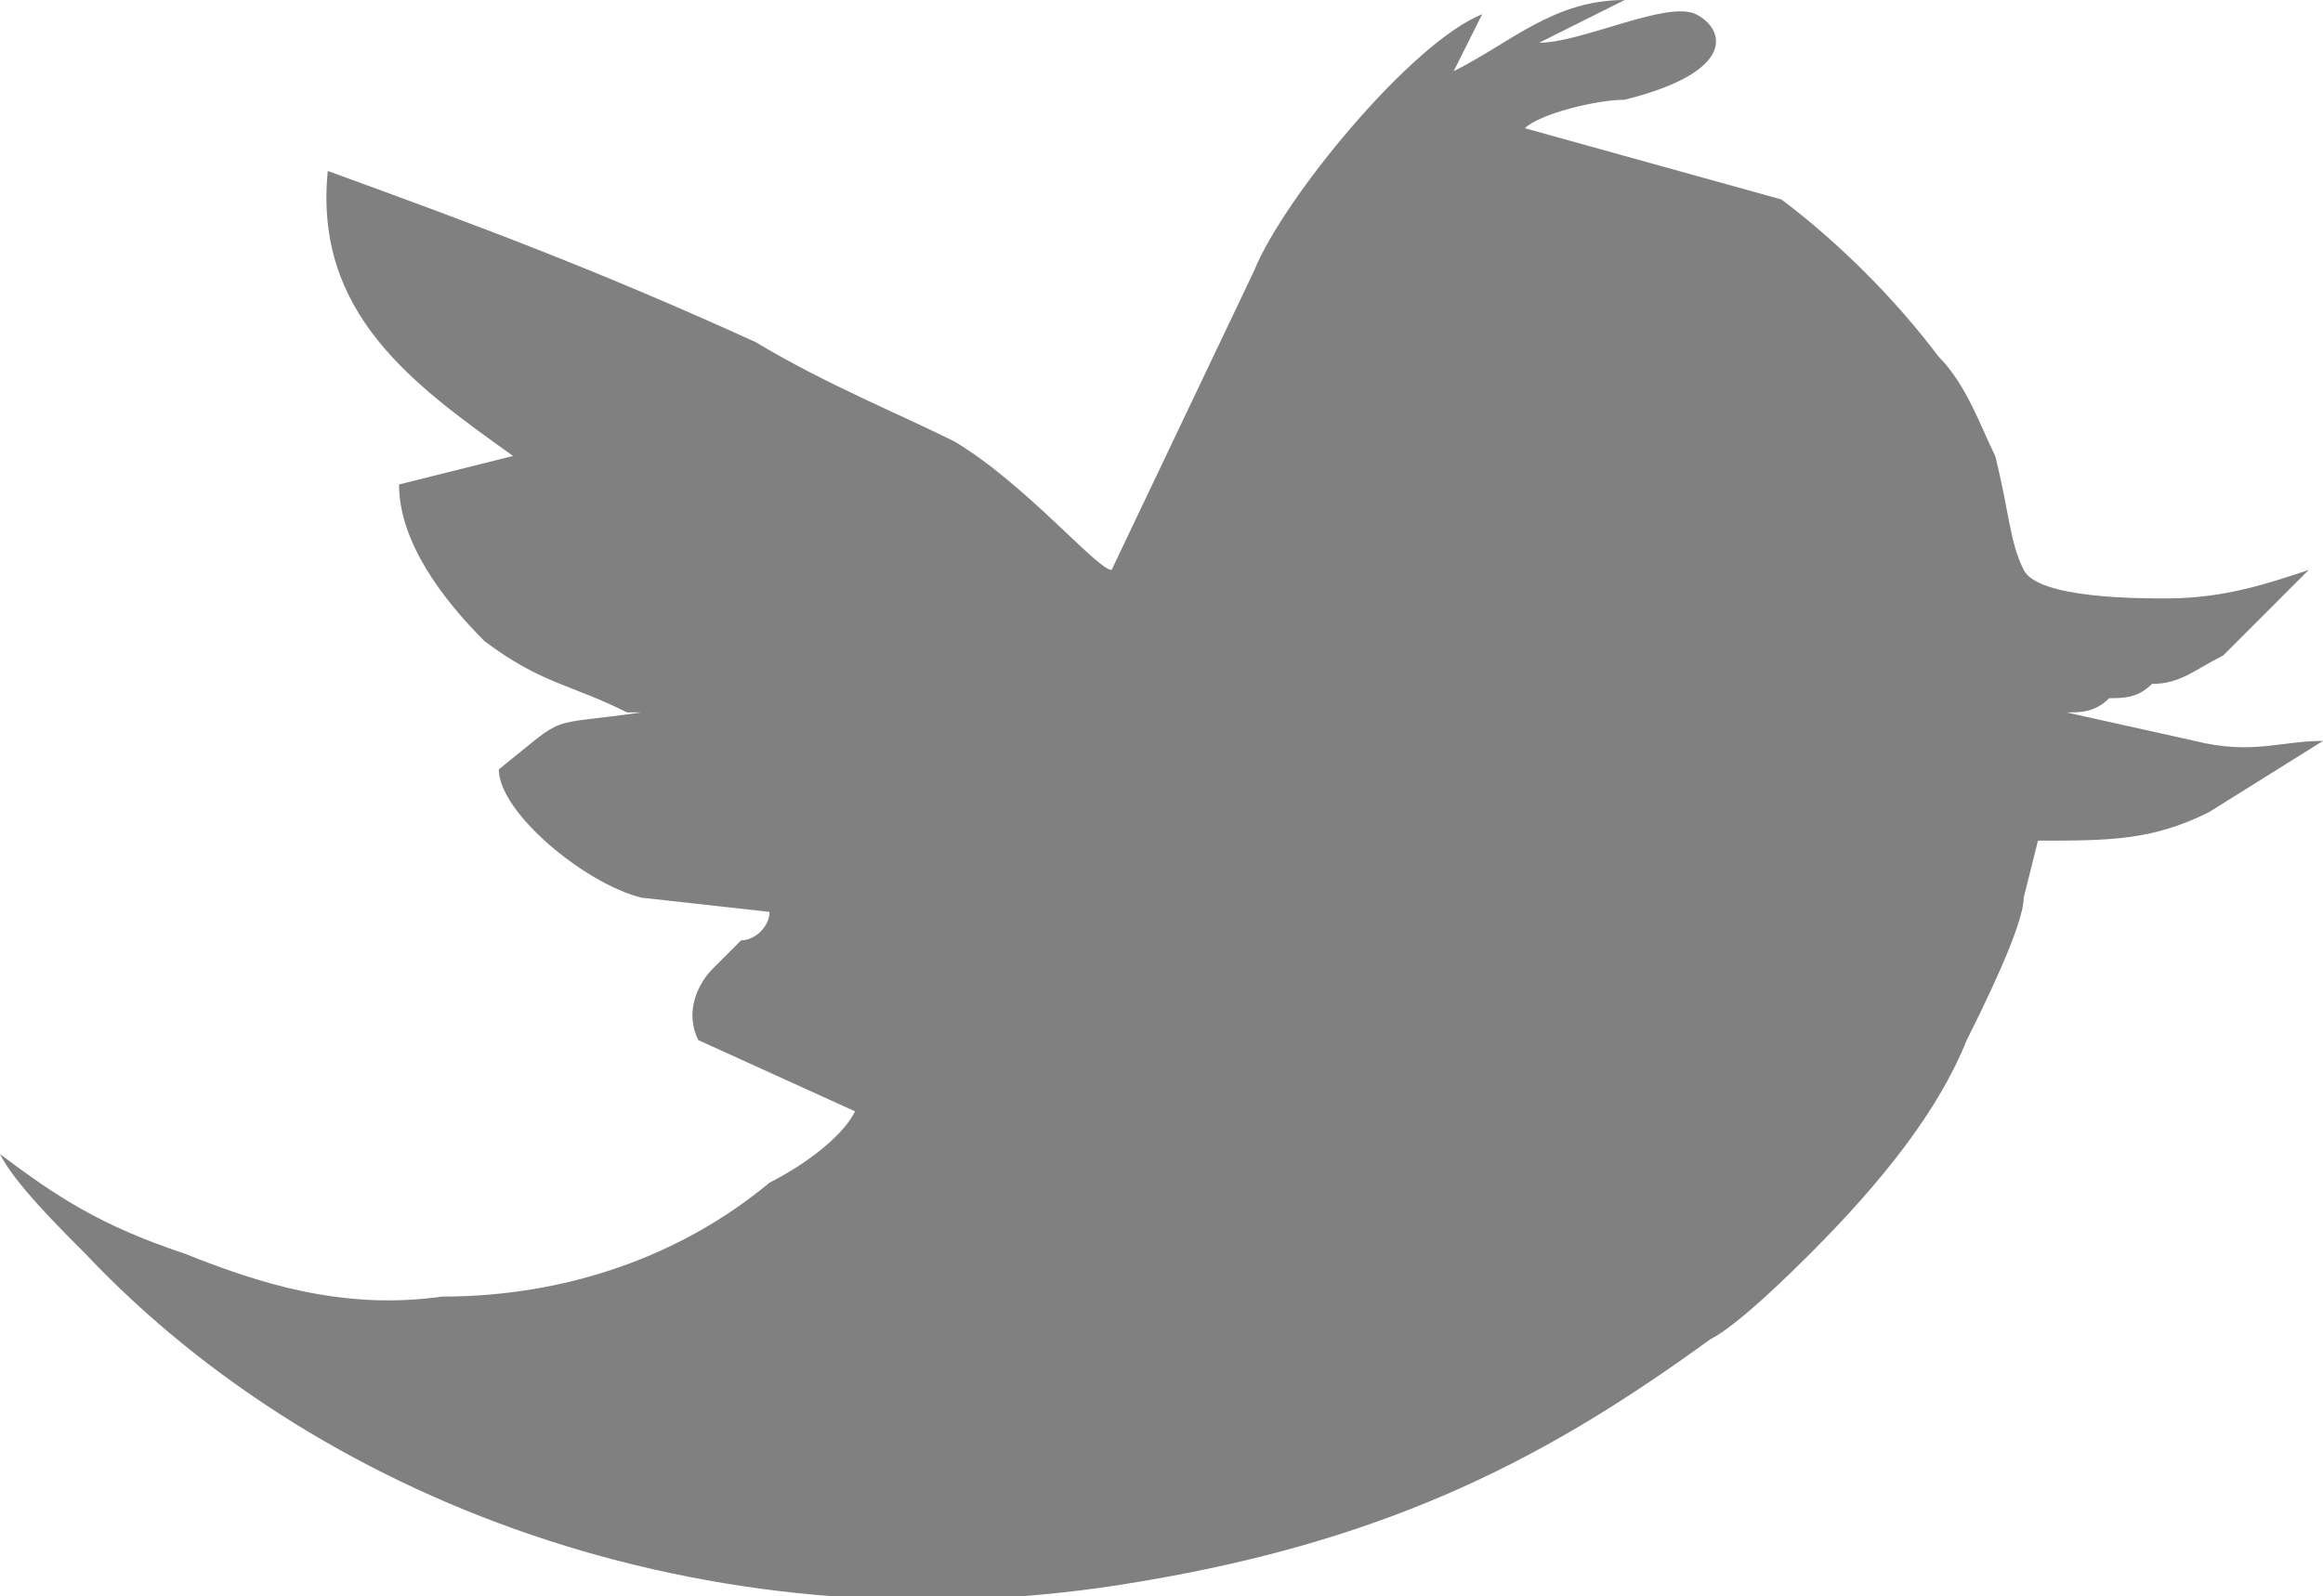
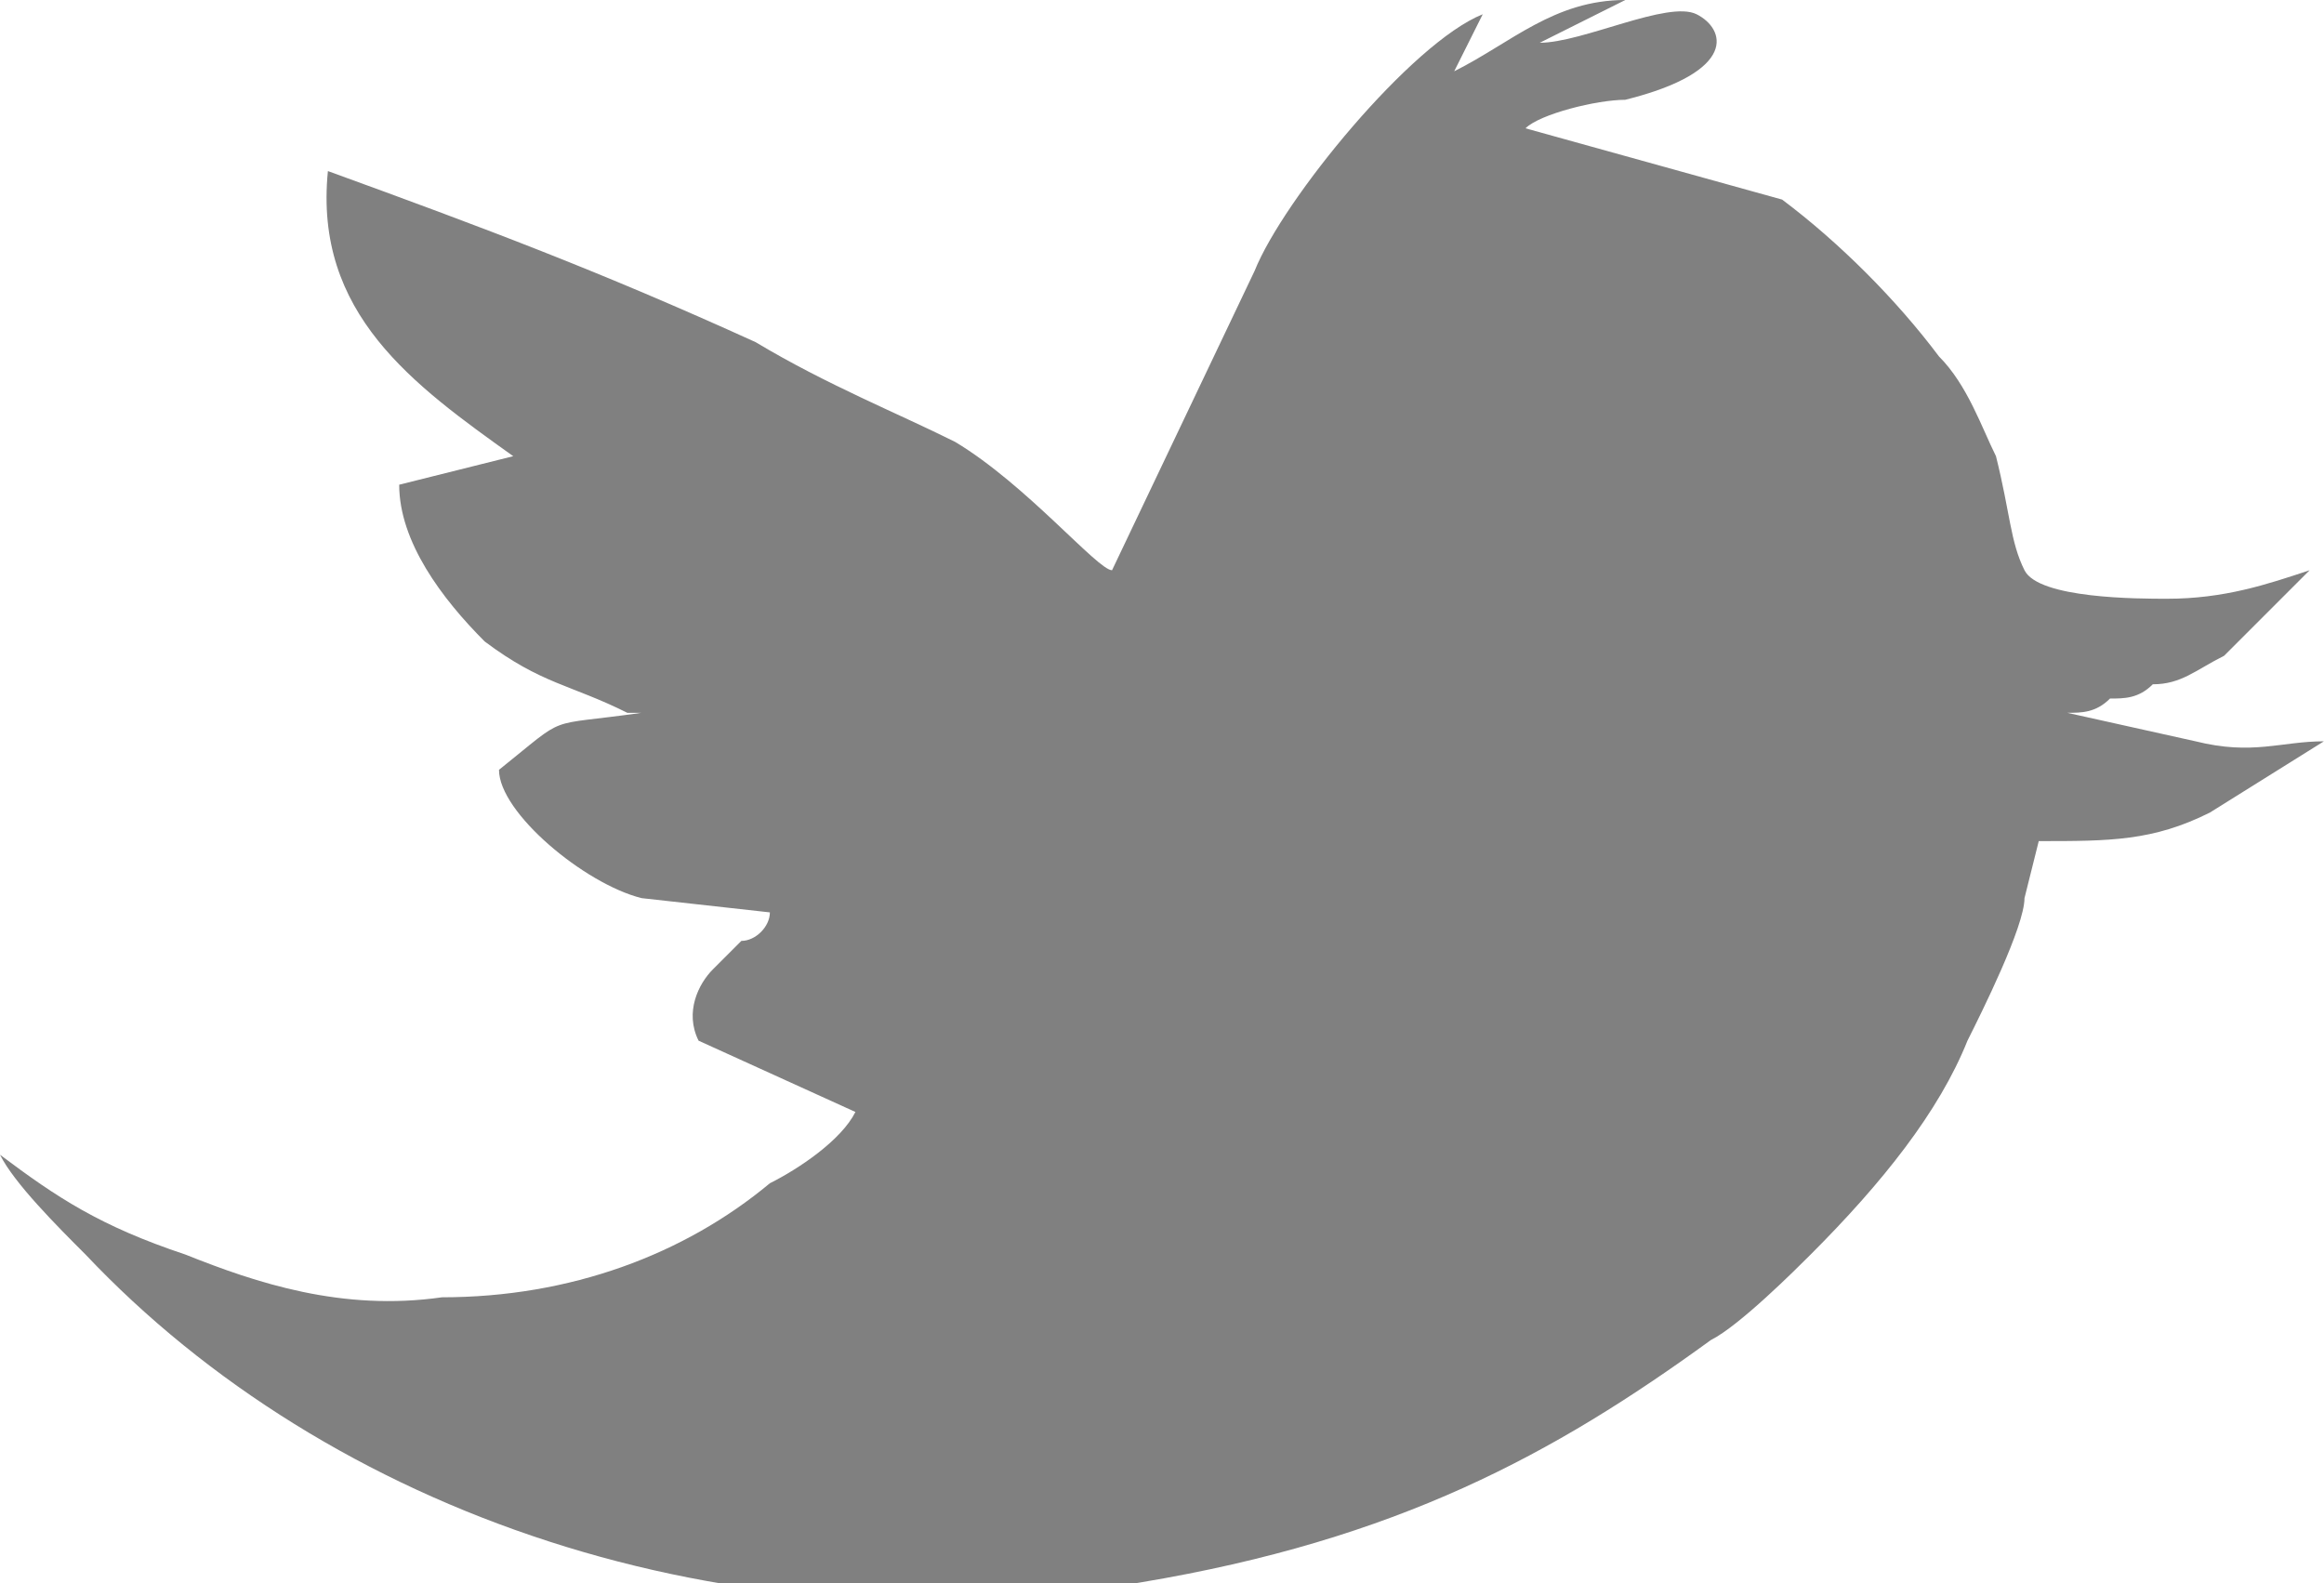
- <svg xmlns="http://www.w3.org/2000/svg" version="1.1" x="0px" y="0px" width="100%" height="100%" viewBox="0 0 16.3 11.2" xml:space="preserve">
+ <svg xmlns="http://www.w3.org/2000/svg" version="1.1" x="0px" y="0px" xml:space="preserve">
  <style type="text/css">
	.st0{fill-rule:evenodd;clip-rule:evenodd;fill:#808080;}
</style>
  <defs>
</defs>
  <path class="st0" d="M14.2,6.3C14.3,6.2,14.2,6.3,14.2,6.3l0.1-0.4c0.5,0,0.8,0,1.2-0.2l0.8-0.5c-0.3,0-0.5,0.1-0.9,0L14.5,5  c0.1,0,0.2,0,0.3-0.1c0.1,0,0.2,0,0.3-0.1c0.2,0,0.3-0.1,0.5-0.2l0.6-0.6c-0.3,0.1-0.6,0.2-1,0.2c-0.2,0-0.9,0-1-0.2  c-0.1-0.2-0.1-0.4-0.2-0.8c-0.1-0.2-0.2-0.5-0.4-0.7c-0.3-0.4-0.7-0.8-1.1-1.1l-1.8-0.5c0.1-0.1,0.5-0.2,0.7-0.2  c0.8-0.2,0.7-0.5,0.5-0.6c-0.2-0.1-0.8,0.2-1.1,0.2L11.4,0c-0.5,0-0.8,0.3-1.2,0.5l0.2-0.4C9.9,0.3,9,1.4,8.8,1.9L7.8,4  C7.7,4,7.2,3.4,6.7,3.1C6.3,2.9,5.8,2.7,5.3,2.4c-1.1-0.5-1.9-0.8-3-1.2c-0.1,1,0.6,1.5,1.3,2L2.8,3.4c0,0.4,0.3,0.8,0.6,1.1  C3.8,4.8,4,4.8,4.4,5l0.1,0c-0.7,0.1-0.5,0-1,0.4c0,0.3,0.6,0.8,1,0.9l0.9,0.1C5.4,6.5,5.3,6.6,5.2,6.6C5.1,6.7,5.1,6.7,5,6.8  C4.9,6.9,4.8,7.1,4.9,7.3L6,7.8C5.9,8,5.6,8.2,5.4,8.3C4.8,8.8,4,9.1,3.1,9.1C2.4,9.2,1.8,9,1.3,8.8C0.7,8.6,0.4,8.4,0,8.1  c0.1,0.2,0.4,0.5,0.6,0.7c1.7,1.8,4.5,2.8,7.4,2.3c1.8-0.3,2.9-0.9,4-1.7c0.2-0.1,0.6-0.5,0.7-0.6c0.5-0.5,0.9-1,1.1-1.5  C13.9,7.1,14.2,6.5,14.2,6.3L14.2,6.3z" />
</svg>
